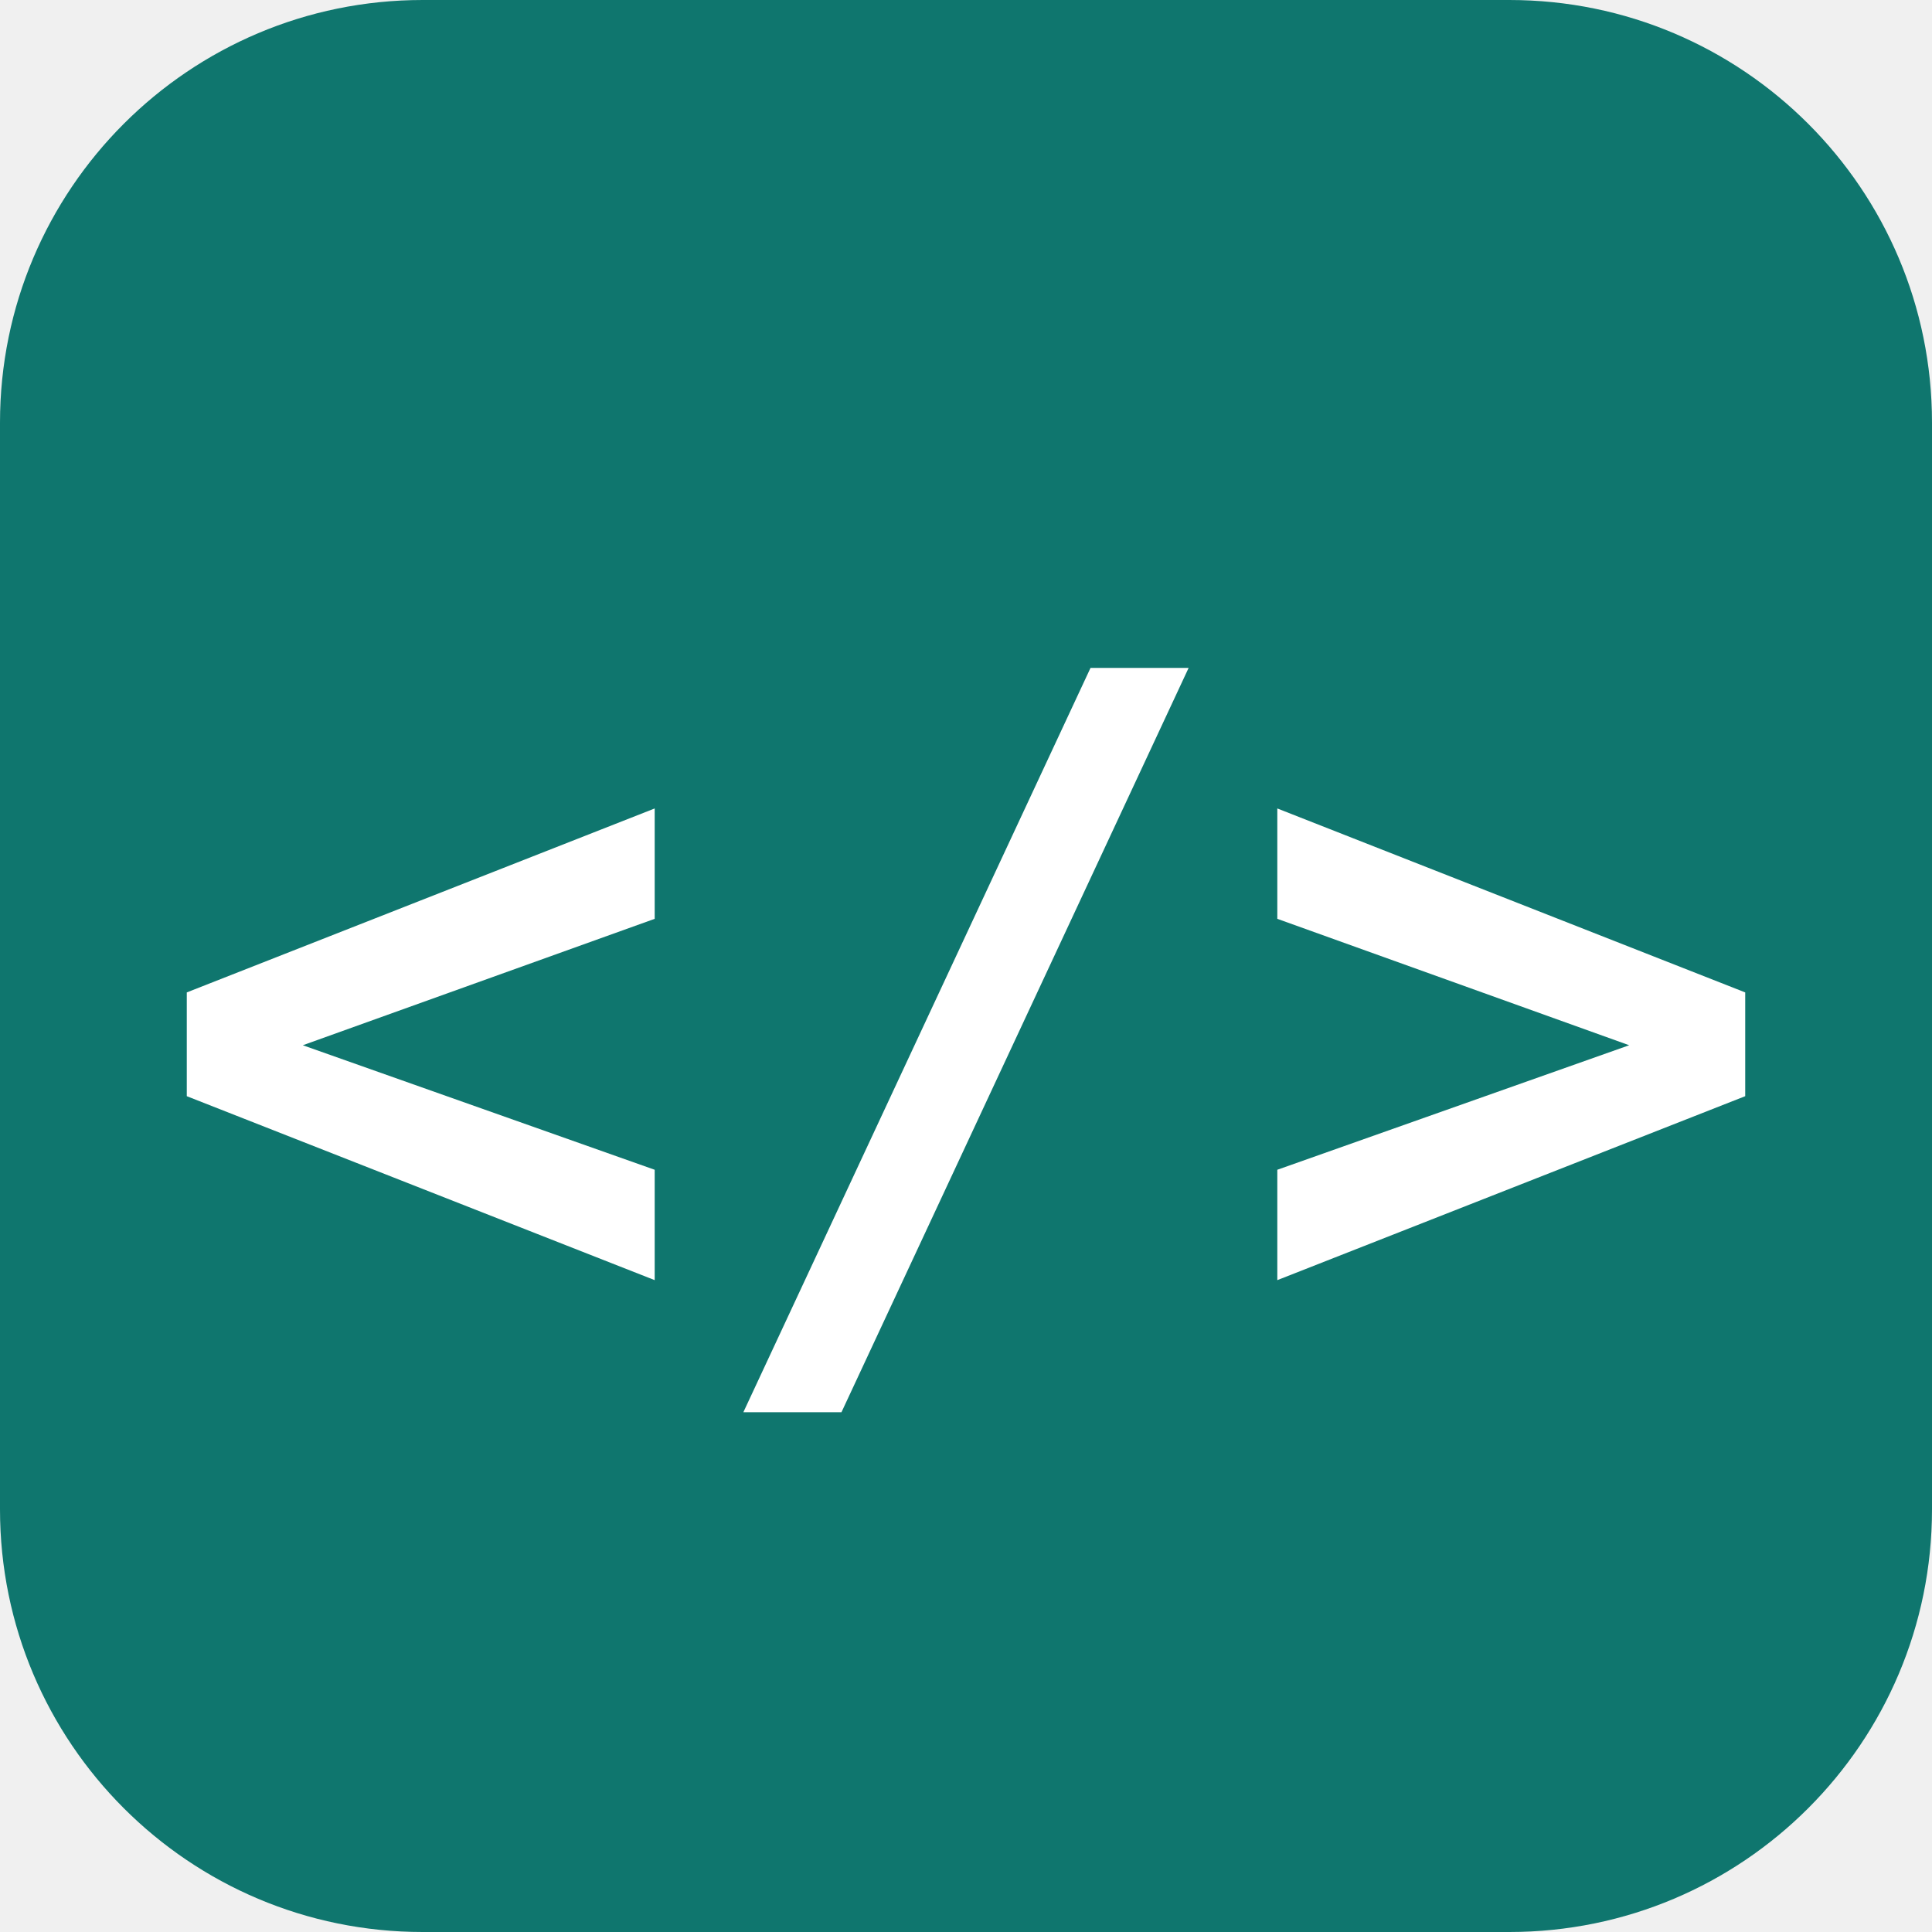
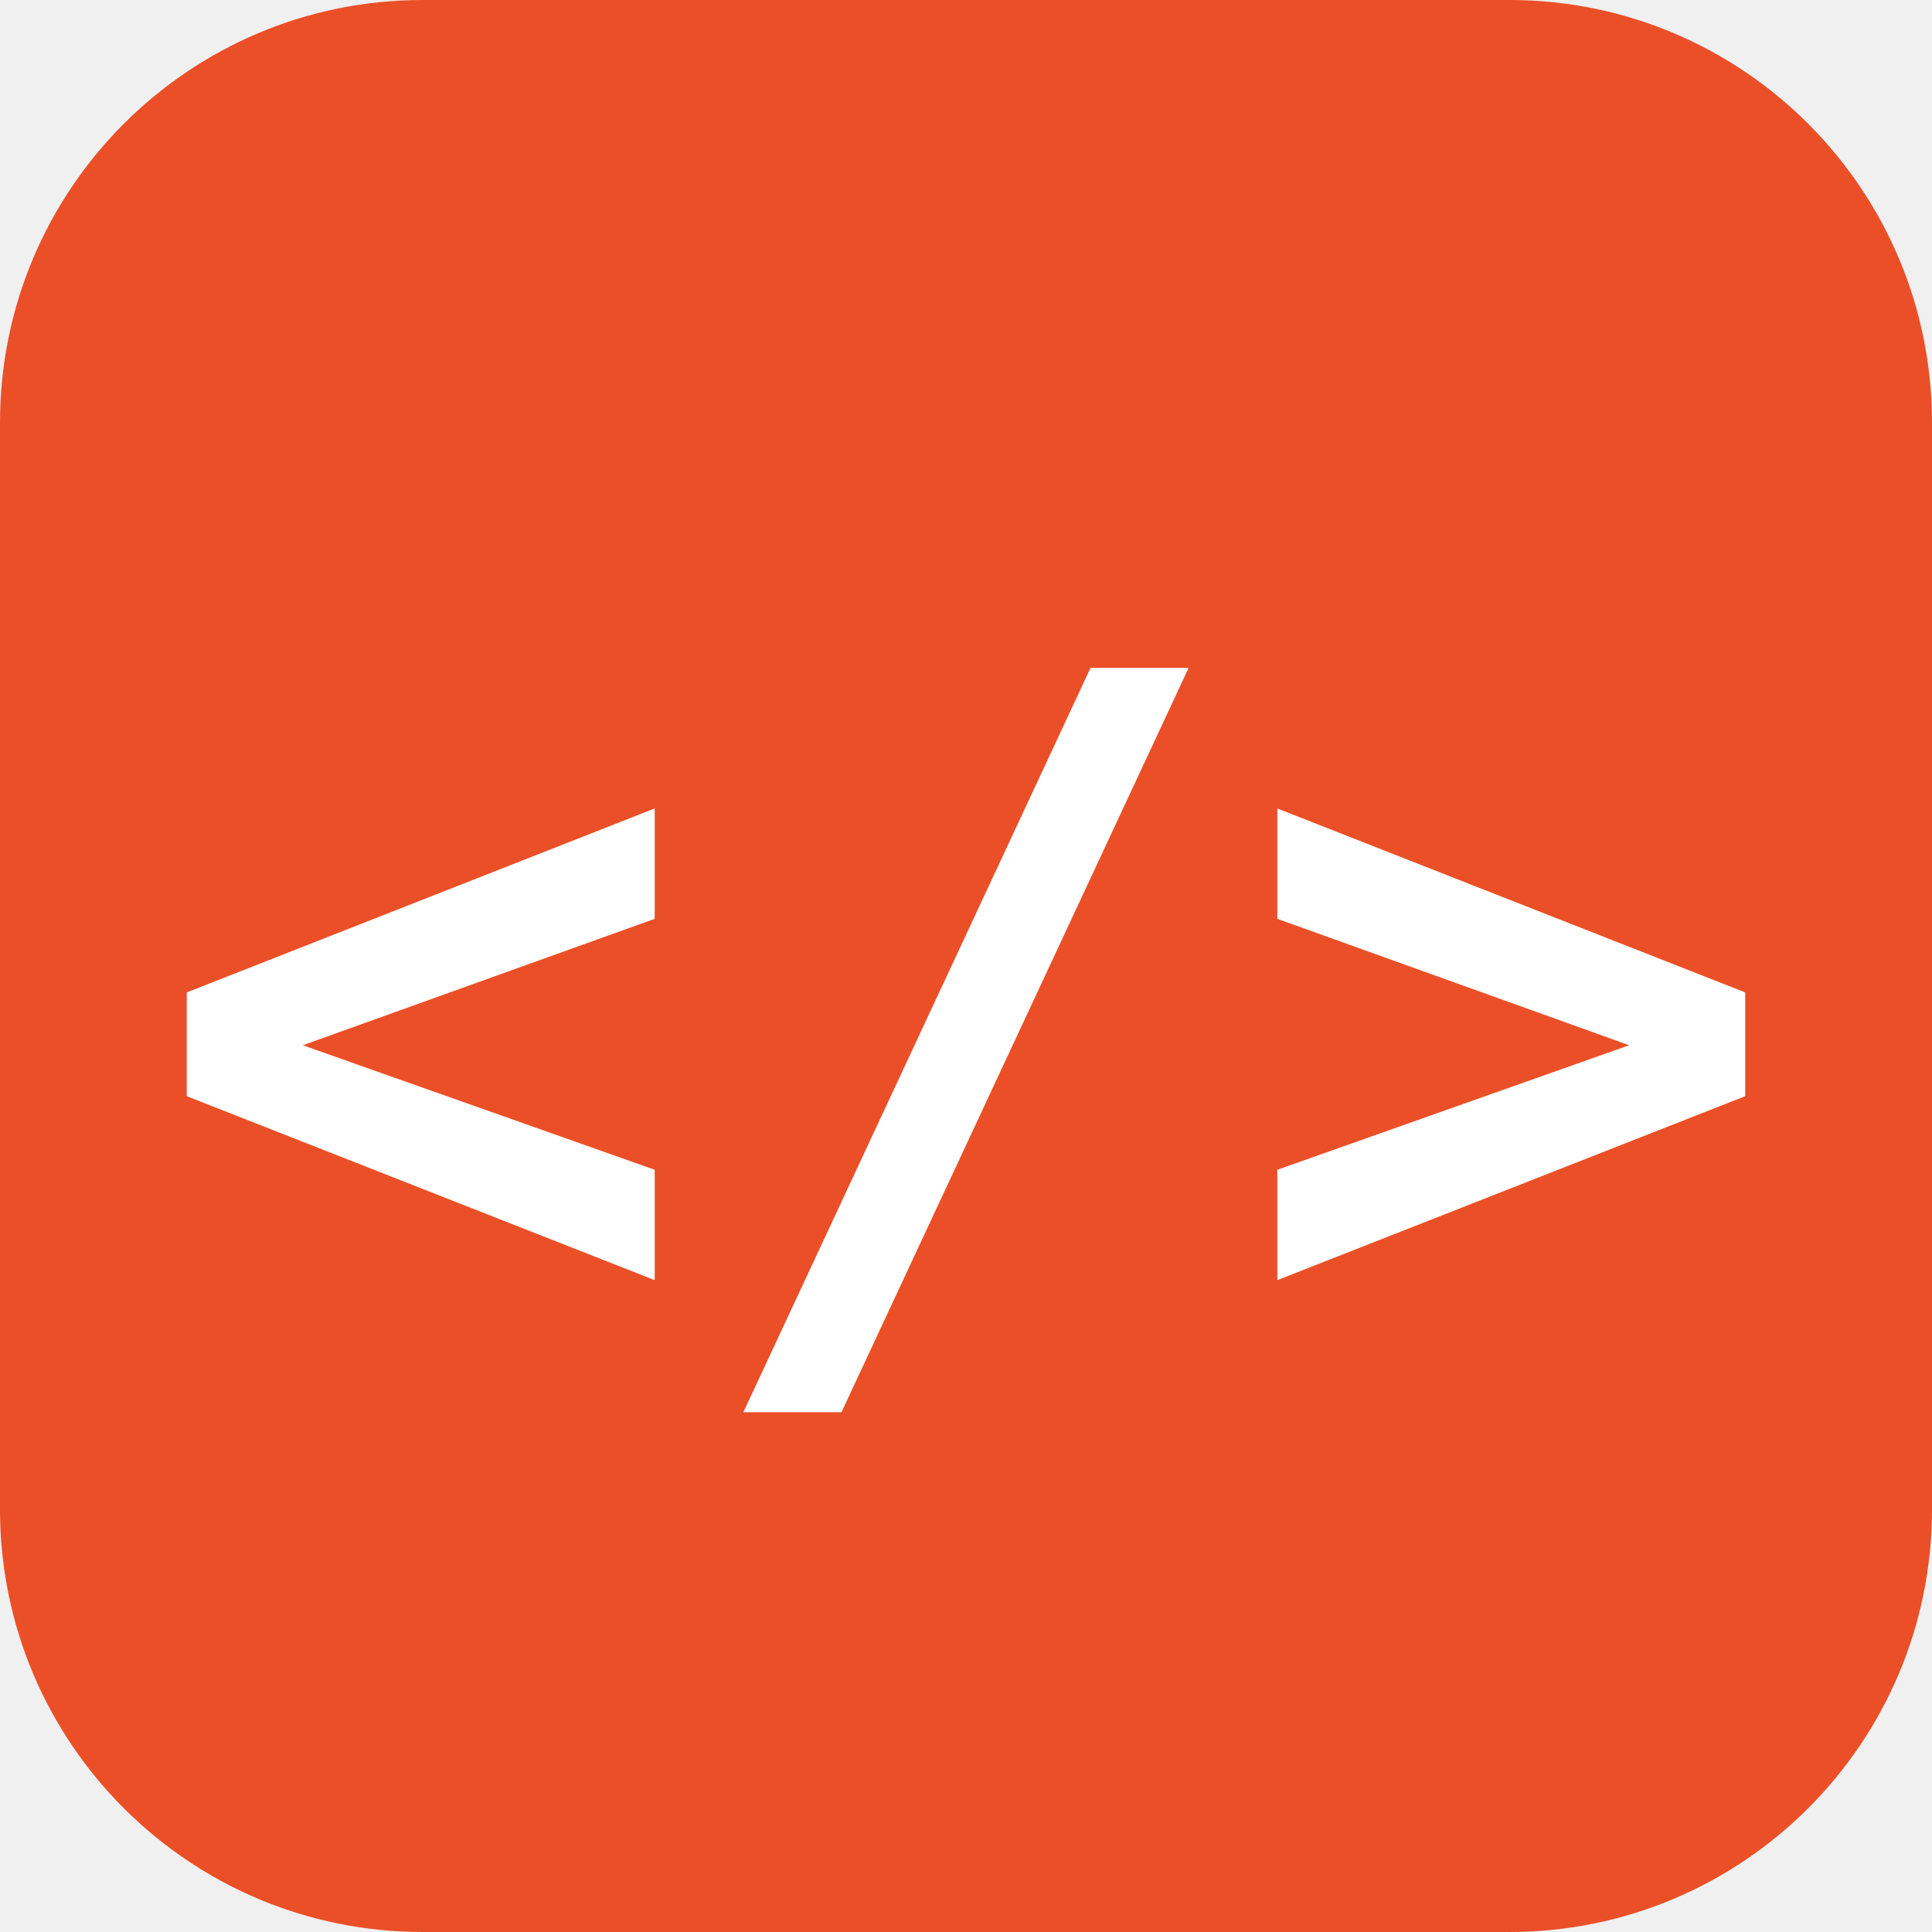
<svg xmlns="http://www.w3.org/2000/svg" viewBox="0 0 32 32">
-   <rect width="32" height="32" rx="7" fill="#0f766e" />
+   <rect width="32" height="32" rx="7" fill="#eb4f27" />
  <text x="16" y="22" font-family="ui-monospace,monospace" font-size="15" font-weight="700" fill="#fff" text-anchor="middle">&lt;/&gt;</text>
</svg>
